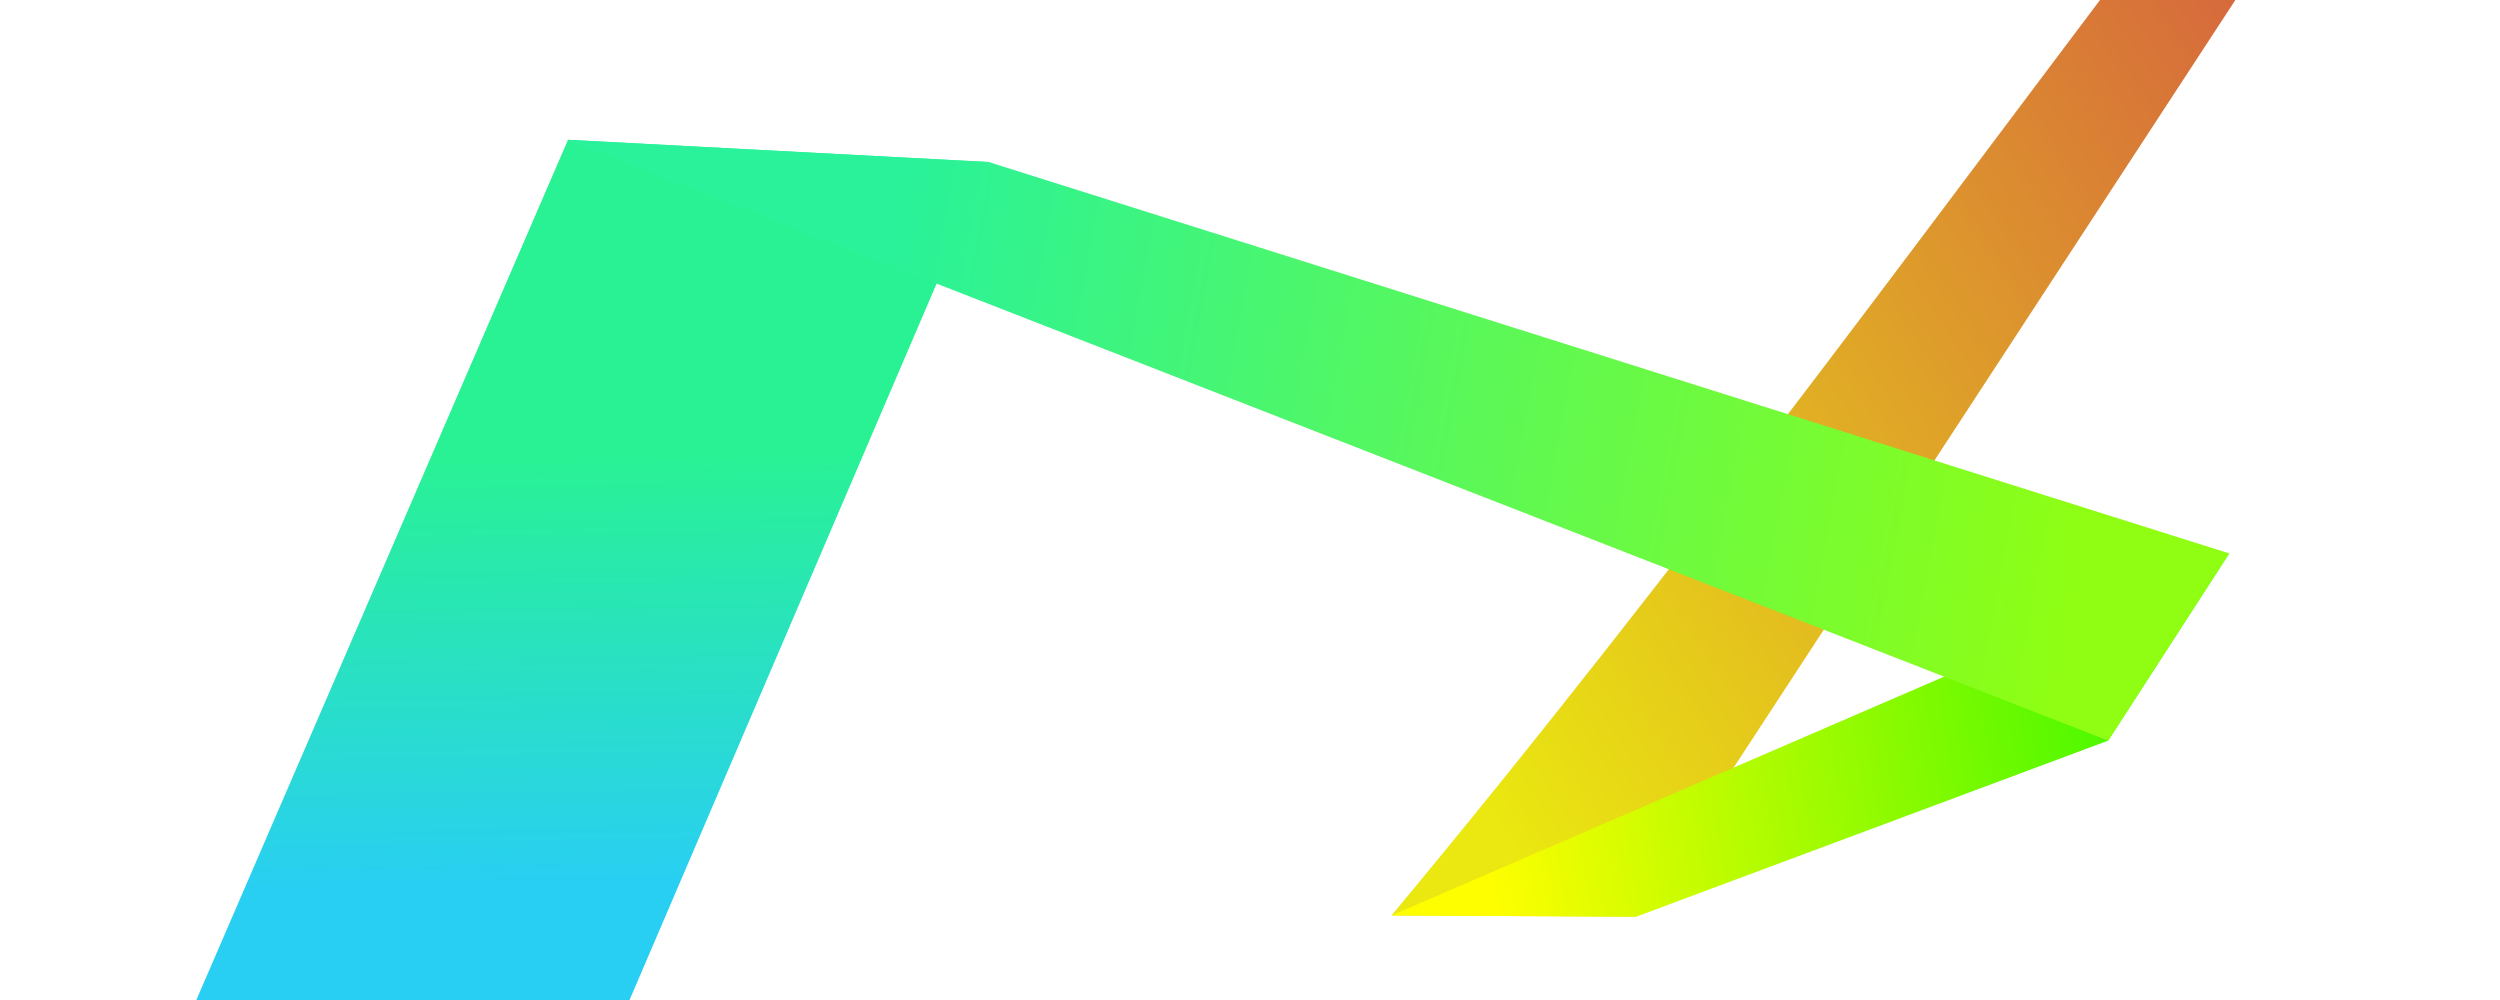
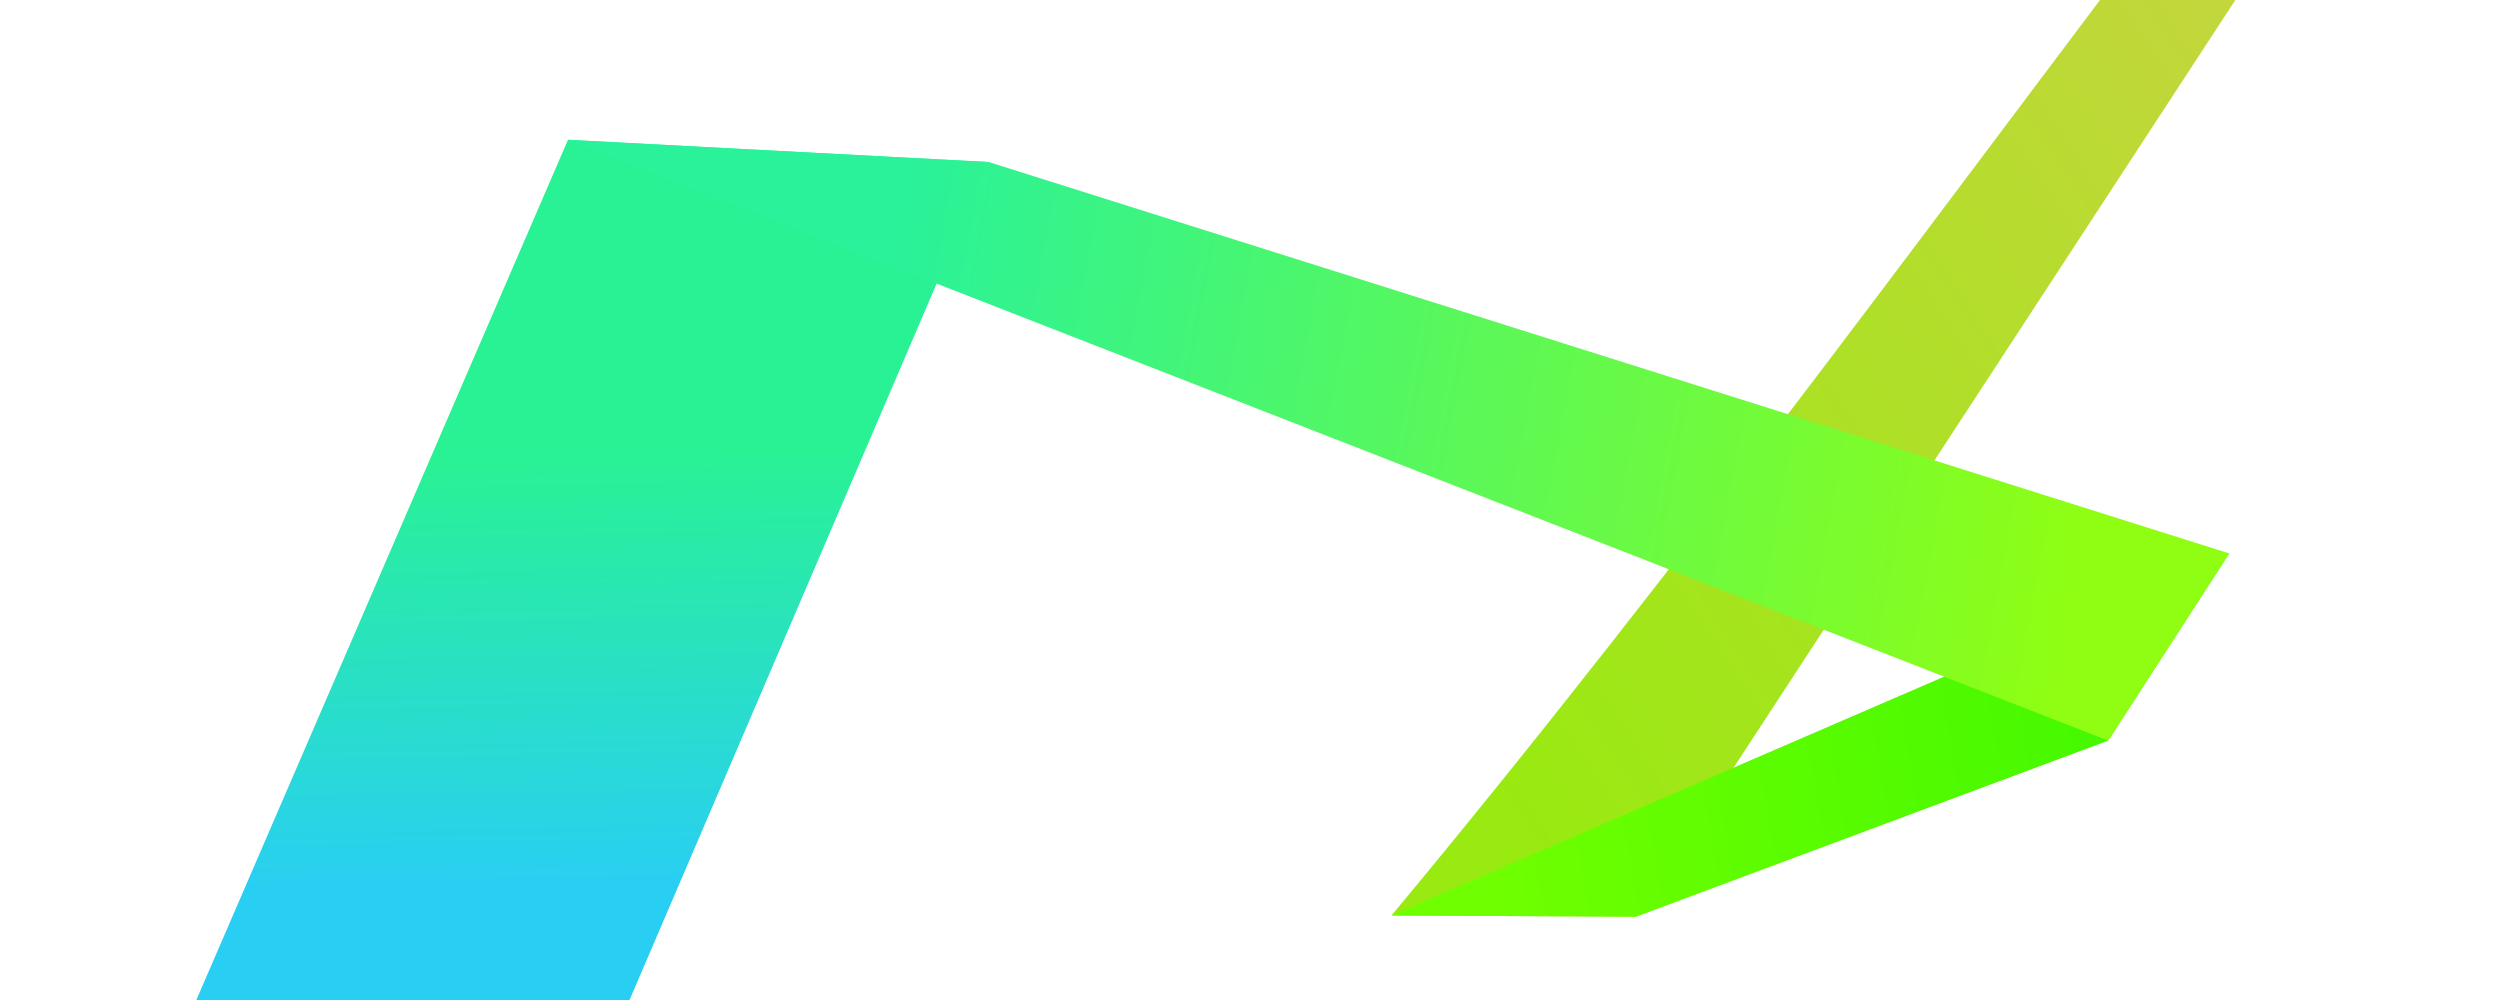
<svg xmlns="http://www.w3.org/2000/svg" xmlns:xlink="http://www.w3.org/1999/xlink" width="1493.333" height="597.333" viewBox="0 0 1400 560" id="svg2" version="1.1">
  <defs id="defs4">
    <linearGradient id="linearGradient5004">
      <stop style="stop-color:#29f294;stop-opacity:1" offset="0" id="stop5006" />
      <stop style="stop-color:#29cff2;stop-opacity:1" offset="1" id="stop5008" />
    </linearGradient>
    <linearGradient xlink:href="#linearGradient4243" id="linearGradient4249" x1="485.386" y1="32.933" x2="201.592" y2="313.561" gradientUnits="userSpaceOnUse" gradientTransform="matrix(1.472678,0,0,2.215472,575.3268,310.7905)" />
    <linearGradient id="linearGradient4243">
-       <stop style="stop-color:#d35643;stop-opacity:1" offset="0" id="stop4245" />
-       <stop style="stop-color:#eae810;stop-opacity:1" offset="1" id="stop4247" />
+       <stop style="stop-color:#cad343;stop-opacity:1" offset="0" id="stop4245" />
+       <stop style="stop-color:#98ea10;stop-opacity:1" offset="1" id="stop4247" />
    </linearGradient>
    <linearGradient xlink:href="#linearGradient4251" id="linearGradient4257" x1="1253.677" y1="258.43" x2="1007.111" y2="320.833" gradientUnits="userSpaceOnUse" gradientTransform="matrix(1.472678,0,0,2.215472,-650.785,276.0078)" />
    <linearGradient id="linearGradient4251">
      <stop style="stop-color:#42f800;stop-opacity:1" offset="0" id="stop4253" />
-       <stop style="stop-color:#fffe00;stop-opacity:1" offset="1" id="stop4255" />
+       <stop style="stop-color:#70ff00;stop-opacity:1" offset="1" id="stop4255" />
    </linearGradient>
    <linearGradient xlink:href="#linearGradient4259" id="linearGradient4265" x1="675.705" y1="492.437" x2="1118.235" y2="615.412" gradientUnits="userSpaceOnUse" gradientTransform="matrix(1.472678,0,0,2.215472,-486.377,-523.1457)" />
    <linearGradient id="linearGradient4259">
      <stop style="stop-color:#29f29a;stop-opacity:1" offset="0" id="stop4261" />
      <stop style="stop-color:#8ffe13;stop-opacity:1" offset="1" id="stop4263" />
    </linearGradient>
    <linearGradient xlink:href="#linearGradient5004" id="linearGradient5010" x1="261.595" y1="747.306" x2="265.734" y2="987.377" gradientUnits="userSpaceOnUse" />
  </defs>
  <g id="layer1" transform="translate(0,-492.3622)">
    <g id="beam">
      <path style="fill:url(#linearGradient4249);fill-opacity:1;stroke:none;stroke-width:0;stroke-linecap:square;stroke-linejoin:miter;stroke-miterlimit:4;stroke-dasharray:none;stroke-opacity:1" d="m 1253.747,389.479 72.794,-11.452 -410.245,627.662 -137.06,-0.662 C 944.677,806.316 1097.035,595.35 1253.747,389.479 Z" id="rect4136" />
      <path style="fill:url(#linearGradient4257);fill-opacity:1;stroke:none;stroke-width:0;stroke-linecap:square;stroke-linejoin:miter;stroke-miterlimit:4;stroke-dasharray:none;stroke-opacity:1" d="m 1248.37,802.273 -67.806,104.844 -264.268,98.572 -137.06,-0.662 z" id="rect4138" />
      <path style="opacity:1;fill:url(#linearGradient5010);fill-opacity:1;stroke:none;stroke-width:0;stroke-linecap:square;stroke-linejoin:miter;stroke-miterlimit:4;stroke-dasharray:none;stroke-opacity:1" d="m 318.075,570.655 235.612,12.445 -256.495,598.403 -240.899,-4.967 z" id="rect5002" />
      <path style="fill:url(#linearGradient4265);fill-opacity:1;stroke:none;stroke-width:0;stroke-linecap:square;stroke-linejoin:miter;stroke-miterlimit:4;stroke-dasharray:none;stroke-opacity:0" d="M 553.687,583.101 1248.37,802.273 1180.564,907.117 318.075,570.655 Z" id="rect4140" />
    </g>
  </g>
</svg>
